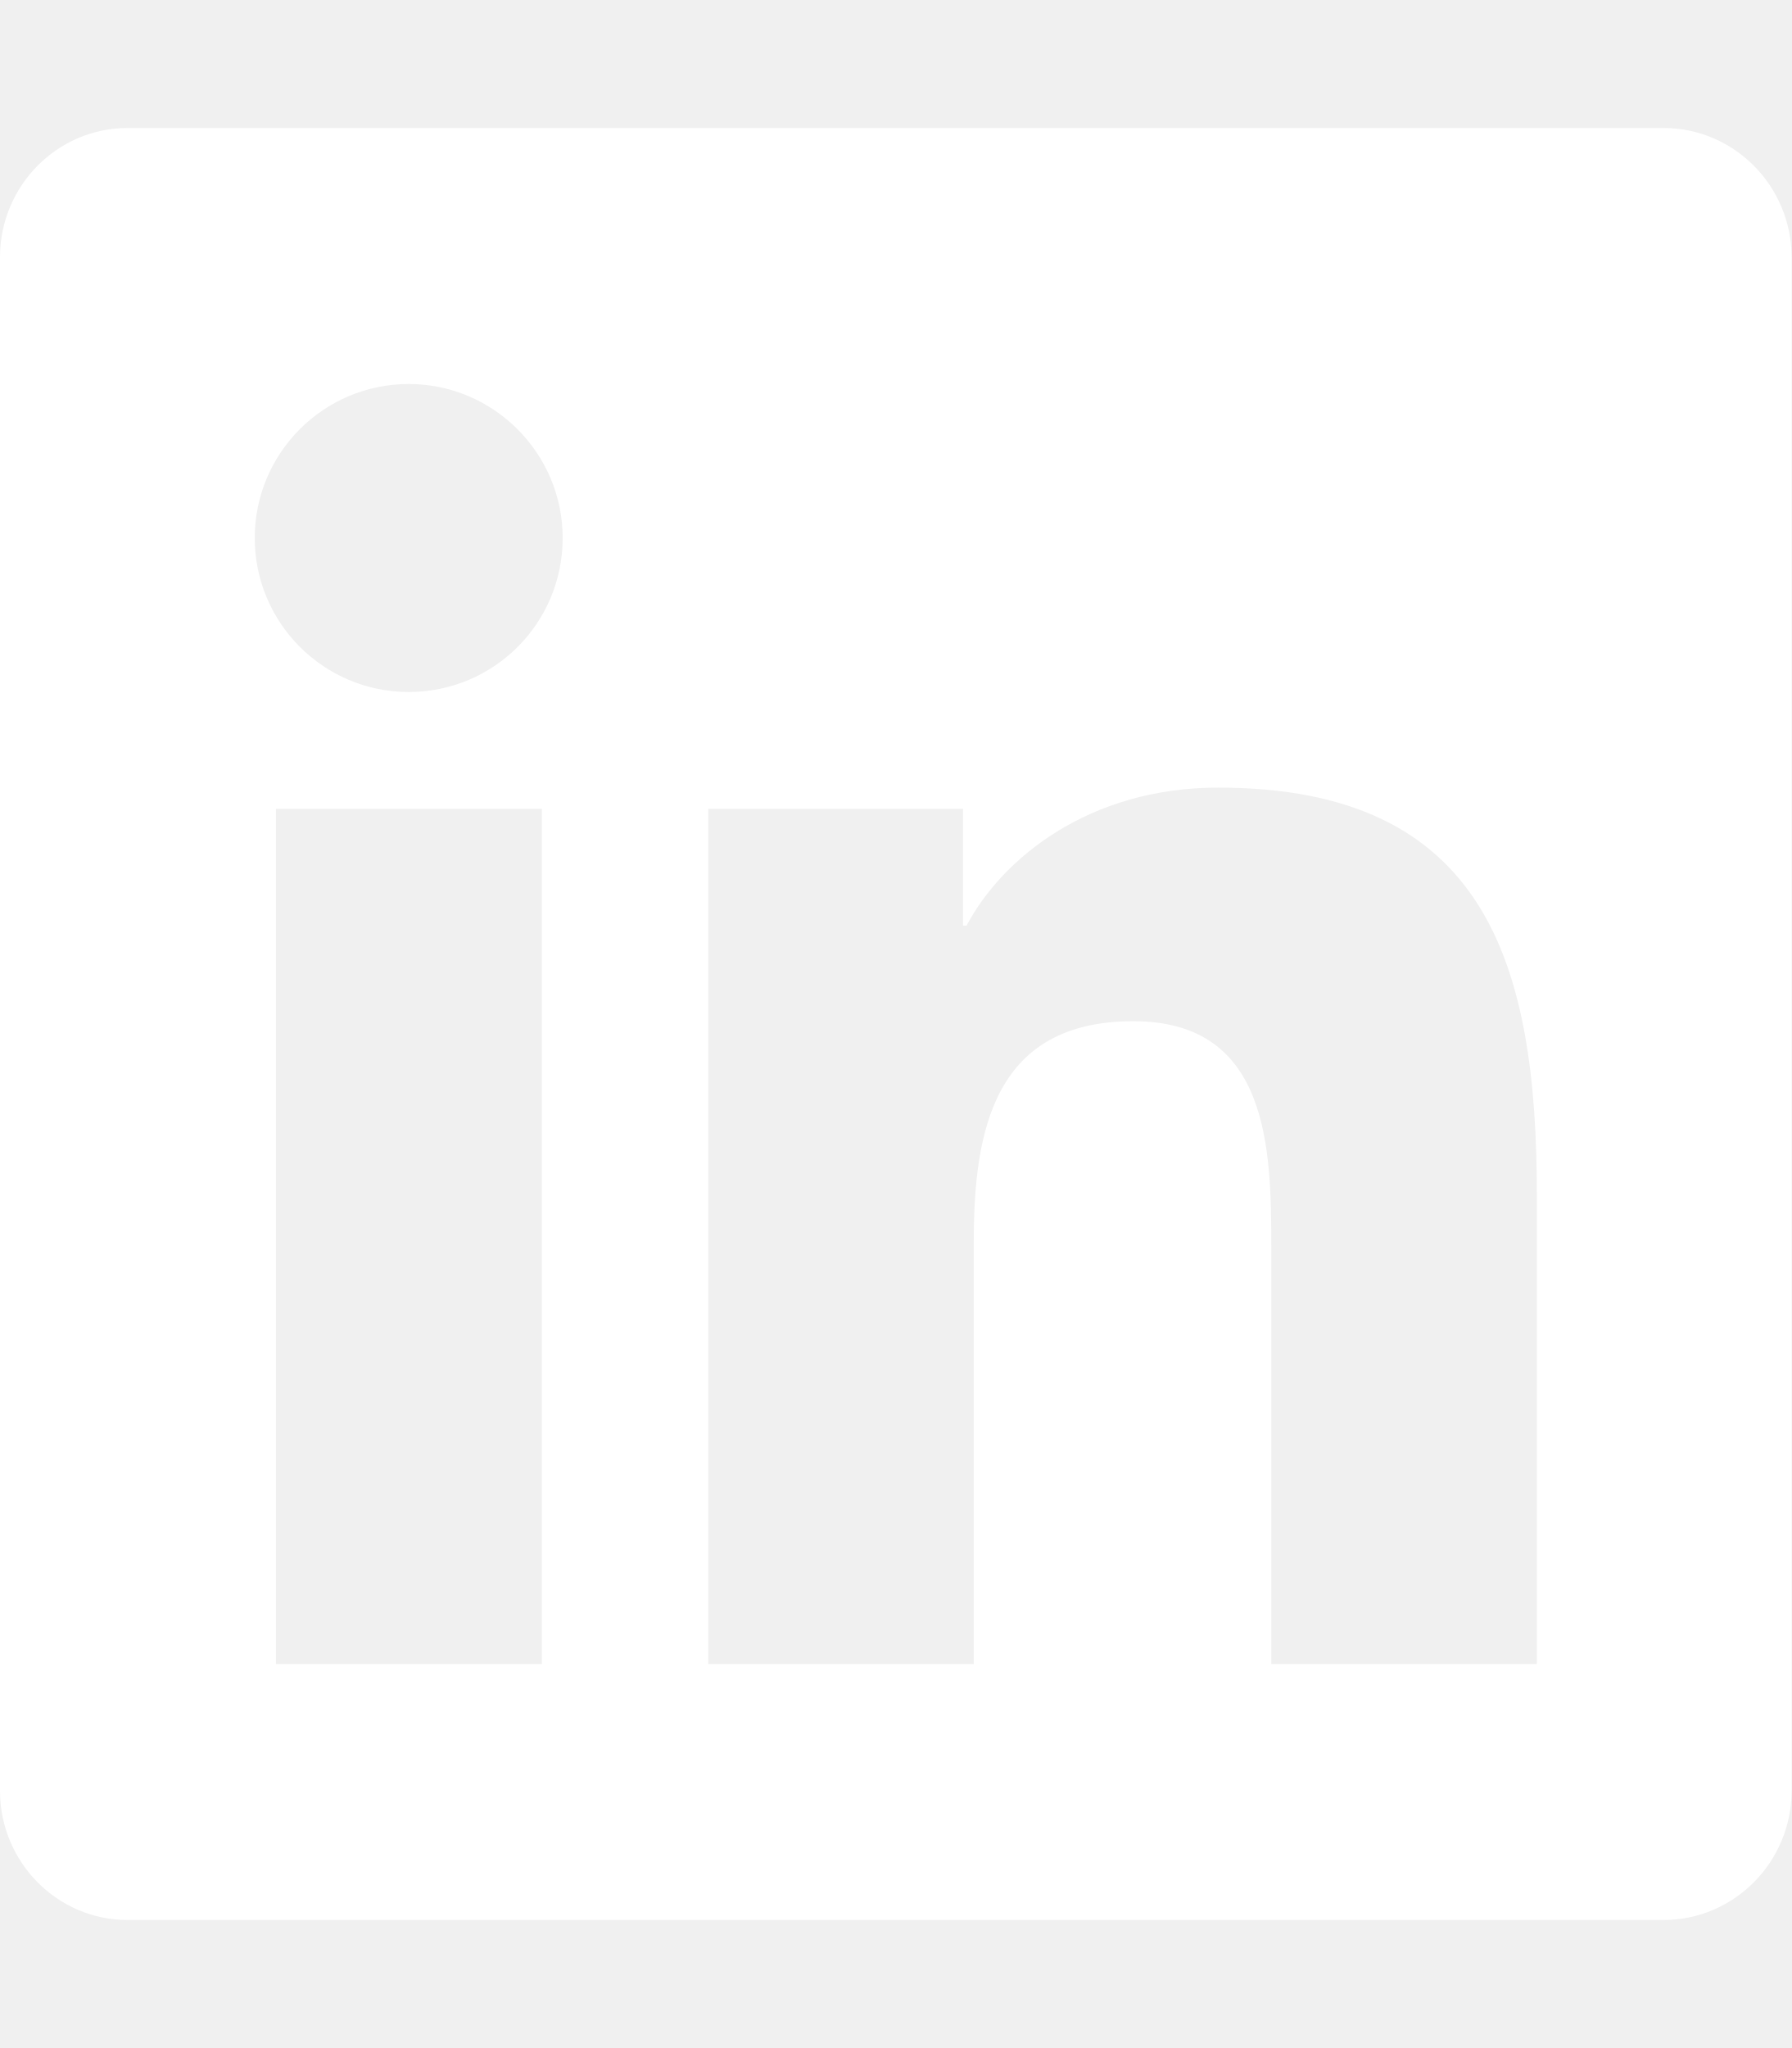
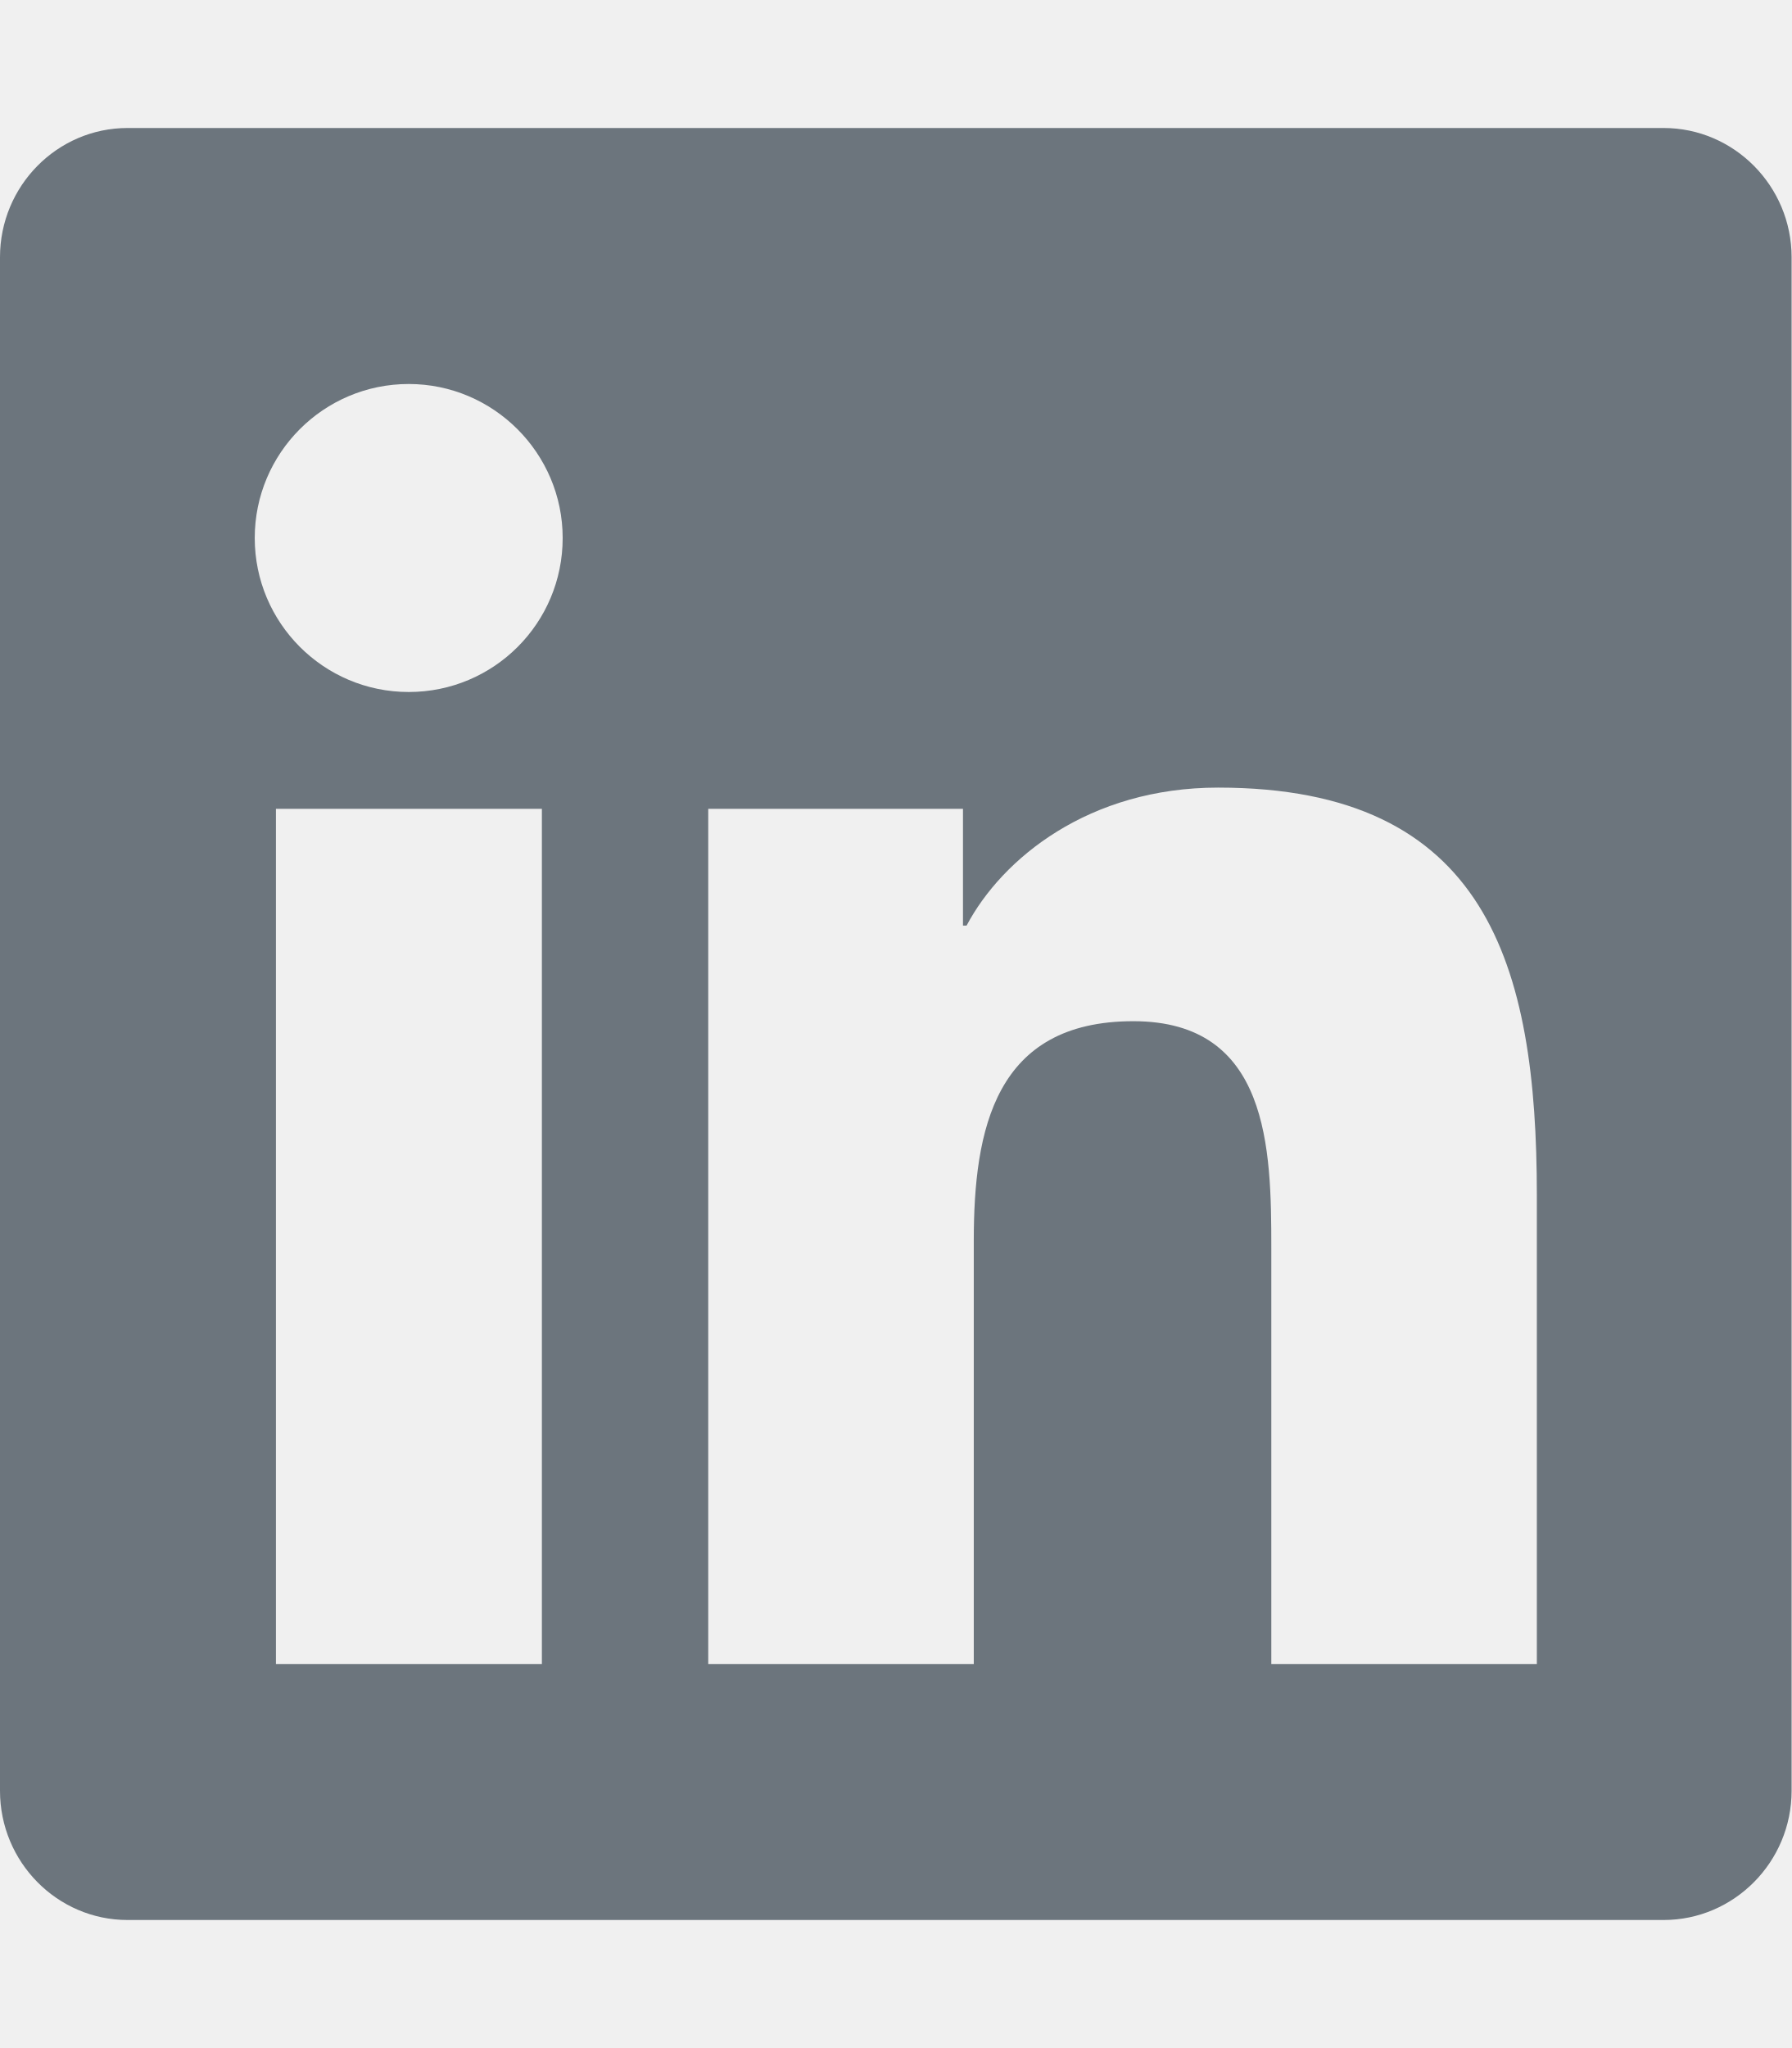
<svg xmlns="http://www.w3.org/2000/svg" viewBox="0 0 448 512">
-   <path fill="#ffffff" d="M416 32H31.9C14.3 32 0 46.5 0 64.3v383.4C0 465.5 14.3 480 31.9 480H416c17.6 0 32-14.5 32-32.3V64.3c0-17.8-14.4-32.3-32-32.3zM135.4 416H69V202.2h66.5V416zm-33.2-243c-21.3 0-38.5-17.3-38.5-38.5S80.9 96 102.2 96c21.2 0 38.5 17.3 38.5 38.5 0 21.3-17.2 38.5-38.5 38.5zm282.1 243h-66.4V312c0-24.8-.5-56.7-34.5-56.7-34.6 0-39.9 27-39.9 54.9V416h-66.4V202.2h63.7v29.2h.9c8.9-16.8 30.6-34.5 62.9-34.5 67.2 0 79.7 44.3 79.7 101.9V416z" />
+   <path fill="#6c757d" d="M416 32H31.9C14.3 32 0 46.5 0 64.3v383.4C0 465.5 14.3 480 31.9 480H416c17.6 0 32-14.5 32-32.3V64.3c0-17.8-14.4-32.3-32-32.3zM135.4 416H69V202.2h66.5V416zm-33.2-243c-21.3 0-38.5-17.3-38.5-38.5S80.9 96 102.2 96c21.2 0 38.5 17.3 38.5 38.5 0 21.3-17.2 38.5-38.5 38.5zm282.1 243h-66.4V312c0-24.8-.5-56.7-34.5-56.7-34.6 0-39.9 27-39.9 54.9V416h-66.4V202.2h63.7v29.2h.9c8.9-16.8 30.6-34.5 62.9-34.5 67.2 0 79.7 44.3 79.7 101.9V416z" />
</svg>
